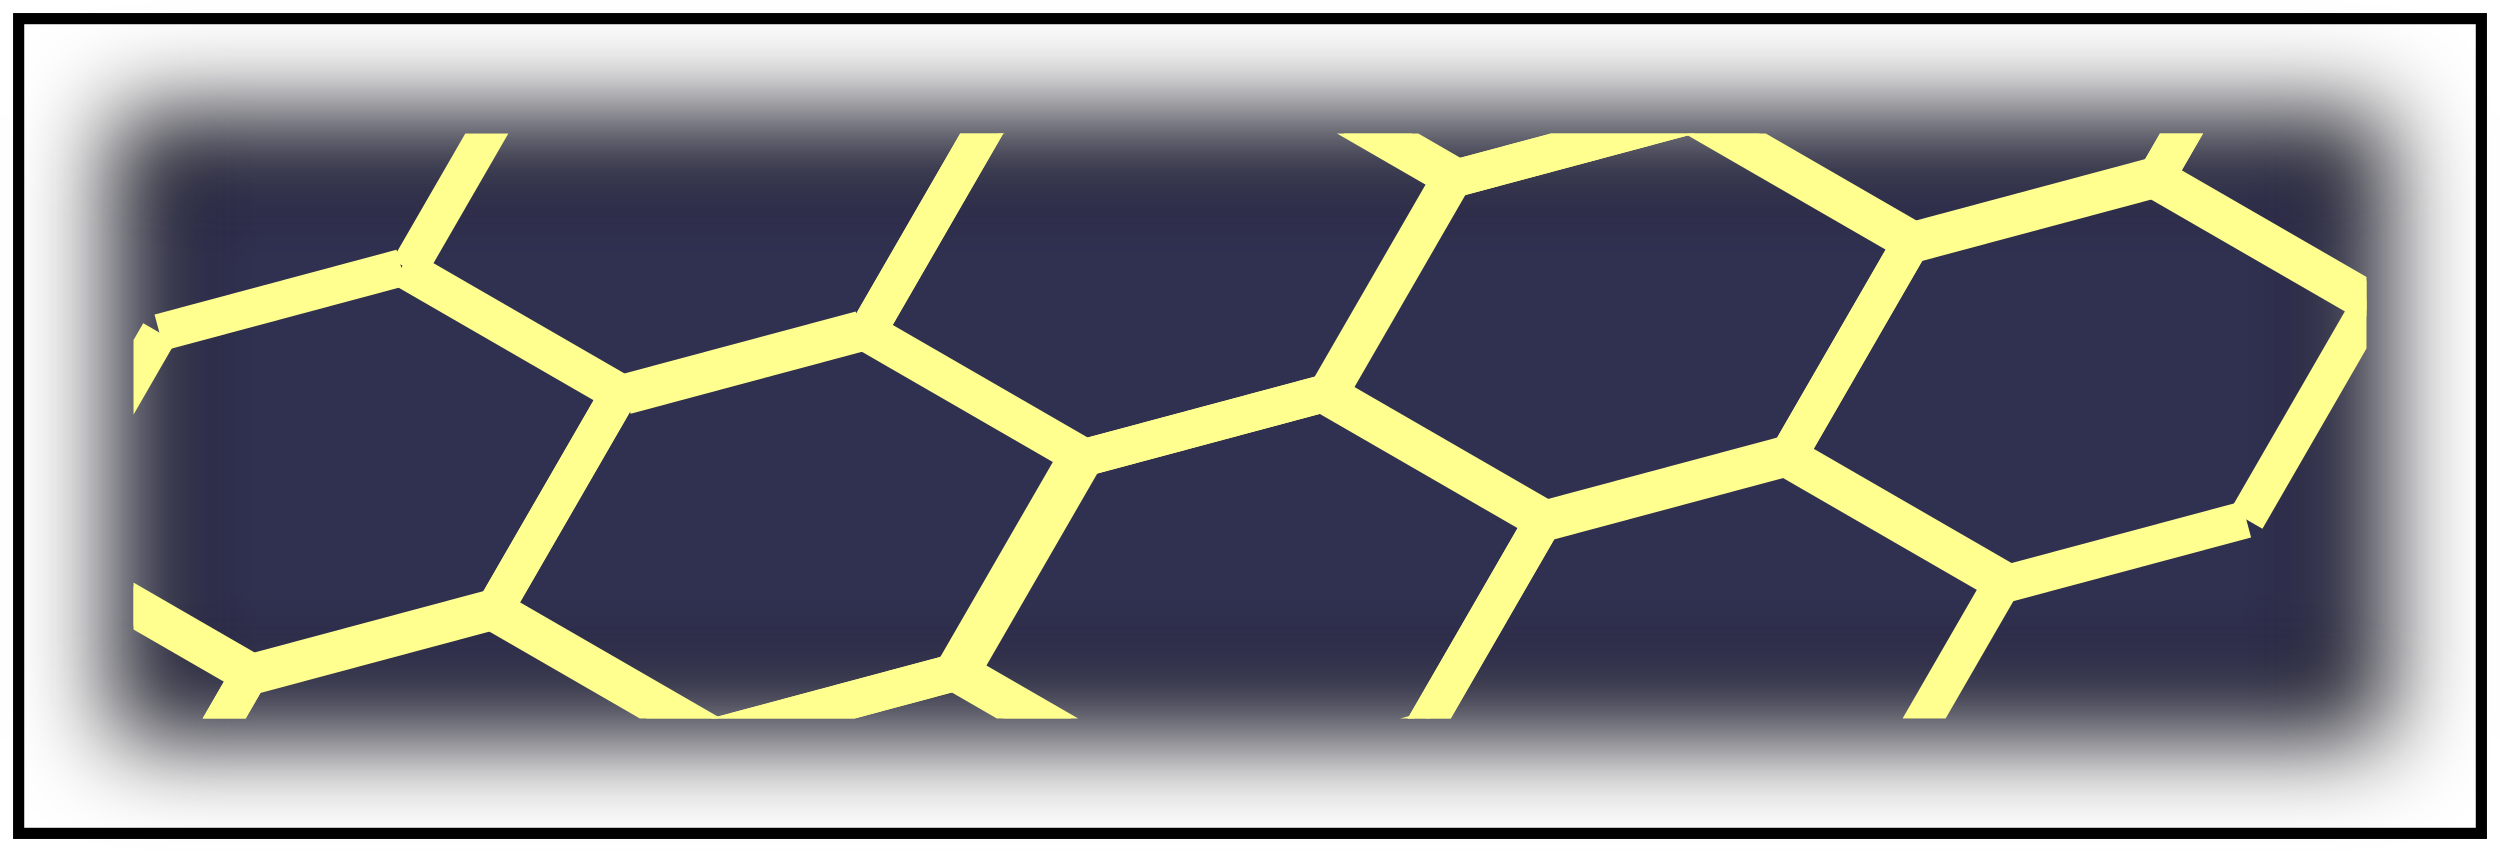
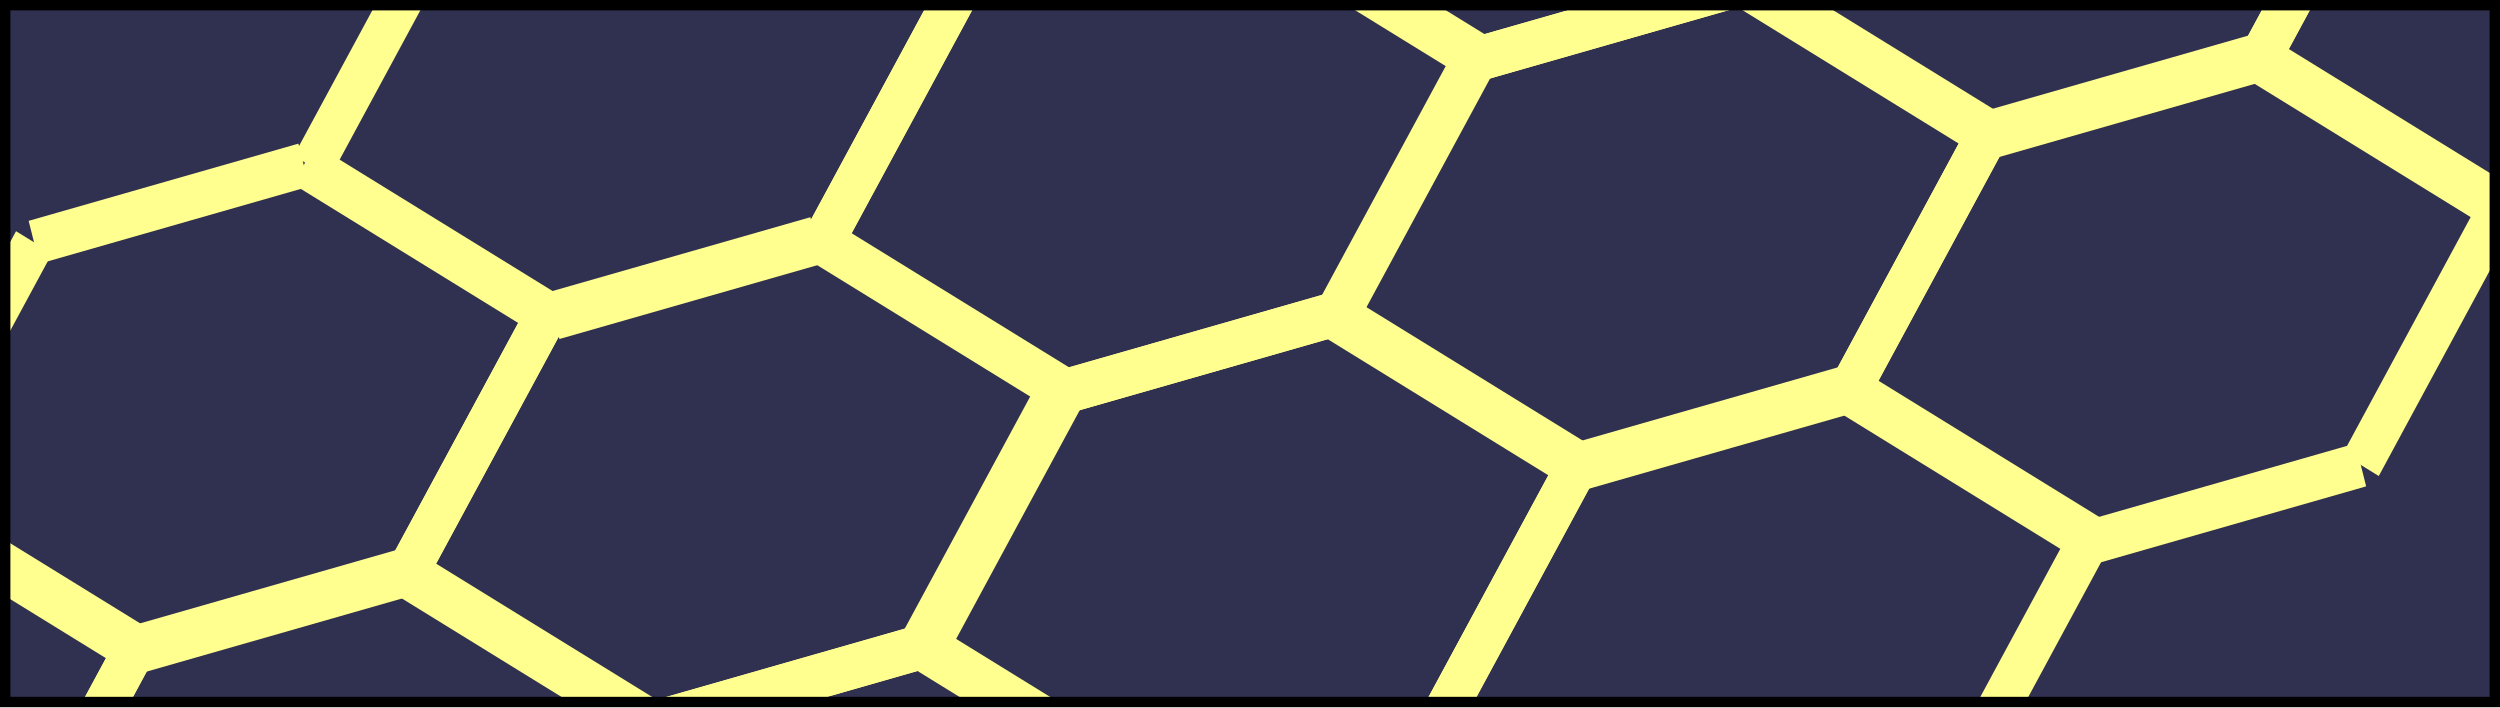
- <svg xmlns="http://www.w3.org/2000/svg" width="670.663mm" height="228.565mm" viewBox="0 0 670.663 228.565" version="1.1" id="svg5" xml:space="preserve">
+ <svg xmlns="http://www.w3.org/2000/svg" width="663.422mm" height="187.673mm" viewBox="0 0 663.422 187.673" version="1.1" id="svg5" xml:space="preserve">
  <defs id="defs2">
    <linearGradient id="linearGradient3878">
      <stop style="stop-color:#300090;stop-opacity:1;" offset="0" id="stop3876" />
    </linearGradient>
    <clipPath clipPathUnits="userSpaceOnUse" id="clipPath3082">
      <rect style="fill:none;fill-opacity:1;stroke:#ff5b00;stroke-width:2;stroke-dasharray:none;stroke-opacity:1" id="rect3084" width="191.315" height="171.914" x="-252.518" y="-99.446" />
    </clipPath>
    <clipPath clipPathUnits="userSpaceOnUse" id="clipPath4123">
      <g id="g4127">
        <rect style="fill:none;fill-opacity:1;stroke:#000000;stroke-width:1;stroke-dasharray:none;stroke-opacity:1" id="rect4125" width="50.047" height="50.047" x="-56.542" y="-122.739" />
      </g>
    </clipPath>
    <clipPath clipPathUnits="userSpaceOnUse" id="clipPath4129">
      <g id="g4133">
        <rect style="fill:none;fill-opacity:1;stroke:#000000;stroke-width:1;stroke-dasharray:none;stroke-opacity:1" id="rect4131" width="50.047" height="50.047" x="-56.542" y="-122.739" />
      </g>
    </clipPath>
    <clipPath clipPathUnits="userSpaceOnUse" id="clipPath4135">
      <g id="g4139">
        <rect style="fill:none;fill-opacity:1;stroke:#000000;stroke-width:1;stroke-dasharray:none;stroke-opacity:1" id="rect4137" width="50.047" height="50.047" x="-56.542" y="-122.739" />
      </g>
    </clipPath>
    <clipPath clipPathUnits="userSpaceOnUse" id="clipPath4141">
      <g id="g4145">
        <rect style="fill:none;fill-opacity:1;stroke:#000000;stroke-width:1;stroke-dasharray:none;stroke-opacity:1" id="rect4143" width="50.047" height="50.047" x="-56.542" y="-122.739" />
      </g>
    </clipPath>
    <clipPath clipPathUnits="userSpaceOnUse" id="clipPath4147">
      <g id="g4151">
        <rect style="fill:none;fill-opacity:1;stroke:#000000;stroke-width:1;stroke-dasharray:none;stroke-opacity:1" id="rect4149" width="50.047" height="50.047" x="-56.542" y="-122.739" />
      </g>
    </clipPath>
    <clipPath clipPathUnits="userSpaceOnUse" id="clipPath4153">
      <g id="g4157">
        <rect style="fill:none;fill-opacity:1;stroke:#000000;stroke-width:1;stroke-dasharray:none;stroke-opacity:1" id="rect4155" width="50.047" height="50.047" x="-56.542" y="-122.739" />
      </g>
    </clipPath>
    <clipPath clipPathUnits="userSpaceOnUse" id="clipPath4159">
      <g id="g4163">
        <rect style="fill:none;fill-opacity:1;stroke:#000000;stroke-width:1;stroke-dasharray:none;stroke-opacity:1" id="rect4161" width="50.047" height="50.047" x="-56.542" y="-122.739" />
      </g>
    </clipPath>
    <clipPath clipPathUnits="userSpaceOnUse" id="clipPath4165">
      <g id="g4169">
        <rect style="fill:none;fill-opacity:1;stroke:#000000;stroke-width:1;stroke-dasharray:none;stroke-opacity:1" id="rect4167" width="50.047" height="50.047" x="-56.542" y="-122.739" />
      </g>
    </clipPath>
    <clipPath clipPathUnits="userSpaceOnUse" id="clipPath6752">
      <rect style="fill:none;fill-opacity:1;stroke:#905050;stroke-width:1.461;stroke-dasharray:none;stroke-opacity:1" id="rect6754" width="526.234" height="152.945" x="-246.679" y="-265.34" transform="rotate(15)" />
    </clipPath>
    <clipPath clipPathUnits="userSpaceOnUse" id="clipPath19540">
      <rect style="opacity:1;fill:none;fill-opacity:1;stroke:#000000;stroke-width:5.458;stroke-dasharray:none;stroke-dashoffset:0;stroke-opacity:1" id="rect19542" width="758.981" height="197.986" x="-271.106" y="438.482" />
    </clipPath>
    <clipPath clipPathUnits="userSpaceOnUse" id="clipPath8253">
      <rect style="fill:none;fill-opacity:1;stroke:#000000;stroke-width:2;stroke-dasharray:none;stroke-opacity:1" id="rect8255" width="599.028" height="156.93" x="-61.225" y="-227.625" transform="rotate(15)" />
    </clipPath>
-     <filter style="color-interpolation-filters:sRGB" id="filter11676" x="-0.06" y="-0.228" width="1.12" height="1.456">
-       <feGaussianBlur stdDeviation="12.841" id="feGaussianBlur11678" />
-     </filter>
  </defs>
-   <g id="layer1" transform="translate(66.12024,199.9628)">
-     <rect style="opacity:1;mix-blend-mode:normal;fill:#303050;fill-opacity:1;stroke:#000000;stroke-width:10;stroke-dasharray:none;stroke-opacity:1;filter:url(#filter11676)" id="rect9095" width="599.028" height="156.93" x="-30.303" y="-164.146" />
-     <g id="g8047" transform="rotate(-15,256.5485,-85.69787)" clip-path="url(#clipPath8253)" style="fill:none;fill-opacity:1;stroke:#ffff90;stroke-opacity:1">
-       <g id="g7945" style="fill:none;fill-opacity:1;stroke:#ffff90;stroke-opacity:1">
-         <g id="g7844" style="fill:none;fill-opacity:1;stroke:#ffff90;stroke-opacity:1">
-           <g id="g7744" style="fill:none;fill-opacity:1;stroke:#ffff90;stroke-opacity:1">
-             <g id="g7645" style="fill:none;fill-opacity:1;stroke:#ffff90;stroke-opacity:1">
-               <path style="fill:none;fill-opacity:1;stroke:#ffff90;stroke-width:10;stroke-dasharray:none;stroke-opacity:1" d="m -169.568,-88.22 47.513,-47.513" id="path4022" />
-               <path style="fill:none;fill-opacity:1;stroke:#ffff90;stroke-width:10;stroke-dasharray:none;stroke-opacity:1" d="m -122.055,-135.734 h 67.194" id="path4022-6" />
-               <path style="fill:none;fill-opacity:1;stroke:#ffff90;stroke-width:10;stroke-dasharray:none;stroke-opacity:1" d="m -169.568,-87.846 47.513,47.513" id="path4022-3" />
-               <path style="fill:none;fill-opacity:1;stroke:#ffff90;stroke-width:10;stroke-dasharray:none;stroke-opacity:1" d="M -7.347,-88.22 -54.861,-135.734" id="path4022-9" />
-               <path style="fill:none;fill-opacity:1;stroke:#ffff90;stroke-width:10;stroke-dasharray:none;stroke-opacity:1" d="M -7.347,-87.846 -54.861,-40.333" id="path4022-3-1" />
-               <path style="fill:none;fill-opacity:1;stroke:#ffff90;stroke-width:10;stroke-dasharray:none;stroke-opacity:1" d="m -122.055,-40.333 67.194,-10e-7" id="path4022-6-5" />
-               <path style="fill:none;fill-opacity:1;stroke:#ffff90;stroke-width:10;stroke-dasharray:none;stroke-opacity:1" d="M -54.861,-134.829 -7.347,-182.343" id="path4022-0" />
-               <path style="fill:none;fill-opacity:1;stroke:#ffff90;stroke-width:10;stroke-dasharray:none;stroke-opacity:1" d="M -7.347,-182.343 H 59.847" id="path4022-6-6" />
-               <path style="fill:none;fill-opacity:1;stroke:#ffff90;stroke-width:10;stroke-dasharray:none;stroke-opacity:1" d="m -54.861,-134.455 47.513,47.513" id="path4022-3-2" />
-               <path style="fill:none;fill-opacity:1;stroke:#ffff90;stroke-width:10;stroke-dasharray:none;stroke-opacity:1" d="M 107.36,-134.829 59.847,-182.343" id="path4022-9-6" />
-               <path style="fill:none;fill-opacity:1;stroke:#ffff90;stroke-width:10;stroke-dasharray:none;stroke-opacity:1" d="M 107.36,-134.455 59.847,-86.942" id="path4022-3-1-1" />
-               <path style="fill:none;fill-opacity:1;stroke:#ffff90;stroke-width:10;stroke-dasharray:none;stroke-opacity:1" d="M -7.347,-86.942 H 59.847" id="path4022-6-5-8" />
-               <path style="fill:none;fill-opacity:1;stroke:#ffff90;stroke-width:10;stroke-dasharray:none;stroke-opacity:1" d="M -54.861,-40.333 -7.347,-87.846" id="path4022-36" />
-               <path style="fill:none;fill-opacity:1;stroke:#ffff90;stroke-width:10;stroke-dasharray:none;stroke-opacity:1" d="M -7.347,-87.846 H 59.847" id="path4022-6-1" />
-               <path style="fill:none;fill-opacity:1;stroke:#ffff90;stroke-width:10;stroke-dasharray:none;stroke-opacity:1" d="M -54.861,-39.959 -7.347,7.555" id="path4022-3-29" />
-               <path style="fill:none;fill-opacity:1;stroke:#ffff90;stroke-width:10;stroke-dasharray:none;stroke-opacity:1" d="M 107.36,-40.333 59.847,-87.846" id="path4022-9-3" />
-               <path style="fill:none;fill-opacity:1;stroke:#ffff90;stroke-width:10;stroke-dasharray:none;stroke-opacity:1" d="M 107.36,-39.959 59.847,7.555" id="path4022-3-1-19" />
-               <path style="fill:none;fill-opacity:1;stroke:#ffff90;stroke-width:10;stroke-dasharray:none;stroke-opacity:1" d="m -7.347,7.555 67.194,2.2e-6" id="path4022-6-5-4" />
-               <path style="fill:none;fill-opacity:1;stroke:#ffff90;stroke-width:10;stroke-dasharray:none;stroke-opacity:1" d="M 59.847,-86.942 107.36,-134.455" id="path4022-0-7" />
-               <path style="fill:none;fill-opacity:1;stroke:#ffff90;stroke-width:10;stroke-dasharray:none;stroke-opacity:1" d="m 107.36,-134.455 h 67.194" id="path4022-6-6-8" />
-               <path style="fill:none;fill-opacity:1;stroke:#ffff90;stroke-width:10;stroke-dasharray:none;stroke-opacity:1" d="m 59.847,-86.568 47.513,47.513" id="path4022-3-2-4" />
-               <path style="fill:none;fill-opacity:1;stroke:#ffff90;stroke-width:10;stroke-dasharray:none;stroke-opacity:1" d="m 222.068,-86.942 -47.513,-47.513" id="path4022-9-6-5" />
-               <path style="fill:none;fill-opacity:1;stroke:#ffff90;stroke-width:10;stroke-dasharray:none;stroke-opacity:1" d="m 222.068,-86.568 -47.513,47.513" id="path4022-3-1-1-0" />
-               <path style="fill:none;fill-opacity:1;stroke:#ffff90;stroke-width:10;stroke-dasharray:none;stroke-opacity:1" d="m 107.36,-39.054 67.194,-3e-6" id="path4022-6-5-8-3" />
-               <path style="fill:none;fill-opacity:1;stroke:#ffff90;stroke-width:10;stroke-dasharray:none;stroke-opacity:1" d="m 61.615,-181.473 47.513,-47.513" id="path4022-30" />
-               <path style="fill:none;fill-opacity:1;stroke:#ffff90;stroke-width:10;stroke-dasharray:none;stroke-opacity:1" d="m 109.128,-228.986 h 67.194" id="path4022-6-7" />
-               <path style="fill:none;fill-opacity:1;stroke:#ffff90;stroke-width:10;stroke-dasharray:none;stroke-opacity:1" d="m 61.615,-181.099 47.513,47.513" id="path4022-3-8" />
-               <path style="fill:none;fill-opacity:1;stroke:#ffff90;stroke-width:10;stroke-dasharray:none;stroke-opacity:1" d="m 223.835,-181.473 -47.513,-47.513" id="path4022-9-68" />
-               <path style="fill:none;fill-opacity:1;stroke:#ffff90;stroke-width:10;stroke-dasharray:none;stroke-opacity:1" d="m 223.835,-181.099 -47.513,47.513" id="path4022-3-1-8" />
-               <path style="fill:none;fill-opacity:1;stroke:#ffff90;stroke-width:10;stroke-dasharray:none;stroke-opacity:1" d="m 109.128,-133.585 h 67.194" id="path4022-6-5-43" />
-               <path style="fill:none;fill-opacity:1;stroke:#ffff90;stroke-width:10;stroke-dasharray:none;stroke-opacity:1" d="m 176.322,-228.082 47.513,-47.513" id="path4022-0-1" />
-               <path style="fill:none;fill-opacity:1;stroke:#ffff90;stroke-width:10;stroke-dasharray:none;stroke-opacity:1" d="m 223.835,-275.595 67.194,-1e-5" id="path4022-6-6-4" />
-               <path style="fill:none;fill-opacity:1;stroke:#ffff90;stroke-width:10;stroke-dasharray:none;stroke-opacity:1" d="m 176.322,-227.708 47.513,47.513" id="path4022-3-2-9" />
-               <path style="fill:none;fill-opacity:1;stroke:#ffff90;stroke-width:10;stroke-dasharray:none;stroke-opacity:1" d="m 338.543,-228.082 -47.513,-47.513" id="path4022-9-6-2" />
-               <path style="fill:none;fill-opacity:1;stroke:#ffff90;stroke-width:10;stroke-dasharray:none;stroke-opacity:1" d="m 338.543,-227.708 -47.513,47.513" id="path4022-3-1-1-06" />
-               <path style="fill:none;fill-opacity:1;stroke:#ffff90;stroke-width:10;stroke-dasharray:none;stroke-opacity:1" d="m 223.835,-180.194 h 67.194" id="path4022-6-5-8-8" />
-               <path style="fill:none;fill-opacity:1;stroke:#ffff90;stroke-width:10;stroke-dasharray:none;stroke-opacity:1" d="m 176.322,-133.585 47.513,-47.513" id="path4022-36-9" />
-               <path style="fill:none;fill-opacity:1;stroke:#ffff90;stroke-width:10;stroke-dasharray:none;stroke-opacity:1" d="m 223.835,-181.099 h 67.194" id="path4022-6-1-2" />
-               <path style="fill:none;fill-opacity:1;stroke:#ffff90;stroke-width:10;stroke-dasharray:none;stroke-opacity:1" d="m 176.322,-133.211 47.513,47.513" id="path4022-3-29-6" />
-               <path style="fill:none;fill-opacity:1;stroke:#ffff90;stroke-width:10;stroke-dasharray:none;stroke-opacity:1" d="m 338.543,-133.585 -47.513,-47.513" id="path4022-9-3-6" />
-               <path style="fill:none;fill-opacity:1;stroke:#ffff90;stroke-width:10;stroke-dasharray:none;stroke-opacity:1" d="m 338.543,-133.211 -47.513,47.513" id="path4022-3-1-19-4" />
-               <path style="fill:none;fill-opacity:1;stroke:#ffff90;stroke-width:10;stroke-dasharray:none;stroke-opacity:1" d="m 223.835,-85.698 67.194,10e-7" id="path4022-6-5-4-9" />
-               <path style="fill:none;fill-opacity:1;stroke:#ffff90;stroke-width:10;stroke-dasharray:none;stroke-opacity:1" d="m 291.029,-180.194 47.513,-47.513" id="path4022-0-7-5" />
-               <path style="fill:none;fill-opacity:1;stroke:#ffff90;stroke-width:10;stroke-dasharray:none;stroke-opacity:1" d="m 338.543,-227.708 h 67.194" id="path4022-6-6-8-0" />
-               <path style="fill:none;fill-opacity:1;stroke:#ffff90;stroke-width:10;stroke-dasharray:none;stroke-opacity:1" d="m 291.029,-179.82 47.513,47.513" id="path4022-3-2-4-4" />
-               <path style="fill:none;fill-opacity:1;stroke:#ffff90;stroke-width:10;stroke-dasharray:none;stroke-opacity:1" d="m 453.25,-180.194 -47.513,-47.513" id="path4022-9-6-5-8" />
-               <path style="fill:none;fill-opacity:1;stroke:#ffff90;stroke-width:10;stroke-dasharray:none;stroke-opacity:1" d="m 453.25,-179.82 -47.513,47.513" id="path4022-3-1-1-0-7" />
-               <path style="fill:none;fill-opacity:1;stroke:#ffff90;stroke-width:10;stroke-dasharray:none;stroke-opacity:1" d="m 338.543,-132.307 67.194,1e-5" id="path4022-6-5-8-3-1" />
-               <path style="fill:none;fill-opacity:1;stroke:#ffff90;stroke-width:10;stroke-dasharray:none;stroke-opacity:1" d="M 61.615,8.424 109.128,-39.089" id="path4022-39" />
-               <path style="fill:none;fill-opacity:1;stroke:#ffff90;stroke-width:10;stroke-dasharray:none;stroke-opacity:1" d="m 109.128,-39.089 67.194,-3e-6" id="path4022-6-4" />
-               <path style="fill:none;fill-opacity:1;stroke:#ffff90;stroke-width:10;stroke-dasharray:none;stroke-opacity:1" d="M 61.615,8.799 109.128,56.312" id="path4022-3-81" />
-               <path style="fill:none;fill-opacity:1;stroke:#ffff90;stroke-width:10;stroke-dasharray:none;stroke-opacity:1" d="M 223.835,8.424 176.322,-39.089" id="path4022-9-2" />
-               <path style="fill:none;fill-opacity:1;stroke:#ffff90;stroke-width:10;stroke-dasharray:none;stroke-opacity:1" d="M 223.835,8.799 176.322,56.312" id="path4022-3-1-9" />
-               <path style="fill:none;fill-opacity:1;stroke:#ffff90;stroke-width:10;stroke-dasharray:none;stroke-opacity:1" d="m 109.128,56.312 67.194,2e-6" id="path4022-6-5-3" />
-               <path style="fill:none;fill-opacity:1;stroke:#ffff90;stroke-width:10;stroke-dasharray:none;stroke-opacity:1" d="m 176.322,-38.185 47.513,-47.513" id="path4022-0-9" />
-               <path style="fill:none;fill-opacity:1;stroke:#ffff90;stroke-width:10;stroke-dasharray:none;stroke-opacity:1" d="m 223.835,-85.698 67.194,10e-7" id="path4022-6-6-0" />
-               <path style="fill:none;fill-opacity:1;stroke:#ffff90;stroke-width:10;stroke-dasharray:none;stroke-opacity:1" d="M 176.322,-37.81 223.835,9.703" id="path4022-3-2-8" />
-               <path style="fill:none;fill-opacity:1;stroke:#ffff90;stroke-width:10;stroke-dasharray:none;stroke-opacity:1" d="m 338.543,-38.185 -47.513,-47.513" id="path4022-9-6-8" />
-               <path style="fill:none;fill-opacity:1;stroke:#ffff90;stroke-width:10;stroke-dasharray:none;stroke-opacity:1" d="M 338.543,-37.81 291.029,9.703" id="path4022-3-1-1-5" />
-               <path style="fill:none;fill-opacity:1;stroke:#ffff90;stroke-width:10;stroke-dasharray:none;stroke-opacity:1" d="m 223.835,9.703 67.194,2.2e-6" id="path4022-6-5-8-0" />
-               <path style="fill:none;fill-opacity:1;stroke:#ffff90;stroke-width:10;stroke-dasharray:none;stroke-opacity:1" d="M 176.322,56.312 223.835,8.799" id="path4022-36-96" />
-               <path style="fill:none;fill-opacity:1;stroke:#ffff90;stroke-width:10;stroke-dasharray:none;stroke-opacity:1" d="m 223.835,8.799 67.194,-2.8e-6" id="path4022-6-1-3" />
-               <path style="fill:none;fill-opacity:1;stroke:#ffff90;stroke-width:10;stroke-dasharray:none;stroke-opacity:1" d="m 176.322,56.686 47.513,47.513" id="path4022-3-29-8" />
-               <path style="fill:none;fill-opacity:1;stroke:#ffff90;stroke-width:10;stroke-dasharray:none;stroke-opacity:1" d="M 338.543,56.312 291.029,8.799" id="path4022-9-3-5" />
-               <path style="fill:none;fill-opacity:1;stroke:#ffff90;stroke-width:10;stroke-dasharray:none;stroke-opacity:1" d="m 338.543,56.686 -47.513,47.513" id="path4022-3-1-19-6" />
-               <path style="fill:none;fill-opacity:1;stroke:#ffff90;stroke-width:10;stroke-dasharray:none;stroke-opacity:1" d="m 223.835,104.199 67.194,-1e-5" id="path4022-6-5-4-1" />
-               <path style="fill:none;fill-opacity:1;stroke:#ffff90;stroke-width:10;stroke-dasharray:none;stroke-opacity:1" d="M 291.029,9.703 338.543,-37.81" id="path4022-0-7-1" />
-               <path style="fill:none;fill-opacity:1;stroke:#ffff90;stroke-width:10;stroke-dasharray:none;stroke-opacity:1" d="m 338.543,-37.81 67.194,-2e-6" id="path4022-6-6-8-5" />
-               <path style="fill:none;fill-opacity:1;stroke:#ffff90;stroke-width:10;stroke-dasharray:none;stroke-opacity:1" d="M 291.029,10.077 338.543,57.591" id="path4022-3-2-4-9" />
-               <path style="fill:none;fill-opacity:1;stroke:#ffff90;stroke-width:10;stroke-dasharray:none;stroke-opacity:1" d="M 453.25,9.703 405.737,-37.81" id="path4022-9-6-5-84" />
-               <path style="fill:none;fill-opacity:1;stroke:#ffff90;stroke-width:10;stroke-dasharray:none;stroke-opacity:1" d="M 453.25,10.077 405.737,57.591" id="path4022-3-1-1-0-8" />
-               <path style="fill:none;fill-opacity:1;stroke:#ffff90;stroke-width:10;stroke-dasharray:none;stroke-opacity:1" d="m 338.543,57.591 67.194,2e-6" id="path4022-6-5-8-3-10" />
-               <path style="fill:none;fill-opacity:1;stroke:#ffff90;stroke-width:10;stroke-dasharray:none;stroke-opacity:1" d="m 291.029,-84.793 47.513,-47.513" id="path4022-8" />
-               <path style="fill:none;fill-opacity:1;stroke:#ffff90;stroke-width:10;stroke-dasharray:none;stroke-opacity:1" d="m 338.543,-132.307 67.194,1e-5" id="path4022-6-3" />
-               <path style="fill:none;fill-opacity:1;stroke:#ffff90;stroke-width:10;stroke-dasharray:none;stroke-opacity:1" d="m 291.029,-84.419 47.513,47.513" id="path4022-3-18" />
-               <path style="fill:none;fill-opacity:1;stroke:#ffff90;stroke-width:10;stroke-dasharray:none;stroke-opacity:1" d="M 453.25,-84.793 405.737,-132.307" id="path4022-9-9" />
-               <path style="fill:none;fill-opacity:1;stroke:#ffff90;stroke-width:10;stroke-dasharray:none;stroke-opacity:1" d="m 453.25,-84.419 -47.513,47.513" id="path4022-3-1-6" />
-               <path style="fill:none;fill-opacity:1;stroke:#ffff90;stroke-width:10;stroke-dasharray:none;stroke-opacity:1" d="m 338.543,-36.906 67.194,-2e-6" id="path4022-6-5-433" />
-               <path style="fill:none;fill-opacity:1;stroke:#ffff90;stroke-width:10;stroke-dasharray:none;stroke-opacity:1" d="m 405.737,-131.402 47.513,-47.513" id="path4022-0-3" />
-               <path style="fill:none;fill-opacity:1;stroke:#ffff90;stroke-width:10;stroke-dasharray:none;stroke-opacity:1" d="m 453.25,-178.916 h 67.194" id="path4022-6-6-86" />
-               <path style="fill:none;fill-opacity:1;stroke:#ffff90;stroke-width:10;stroke-dasharray:none;stroke-opacity:1" d="m 405.737,-131.028 47.513,47.513" id="path4022-3-2-0" />
-               <path style="fill:none;fill-opacity:1;stroke:#ffff90;stroke-width:10;stroke-dasharray:none;stroke-opacity:1" d="m 567.958,-131.402 -47.513,-47.513" id="path4022-9-6-4" />
-               <path style="fill:none;fill-opacity:1;stroke:#ffff90;stroke-width:10;stroke-dasharray:none;stroke-opacity:1" d="m 567.958,-131.028 -47.513,47.513" id="path4022-3-1-1-8" />
-               <path style="fill:none;fill-opacity:1;stroke:#ffff90;stroke-width:10;stroke-dasharray:none;stroke-opacity:1" d="m 453.25,-83.515 67.194,-2e-6" id="path4022-6-5-8-88" />
-               <path style="fill:none;fill-opacity:1;stroke:#ffff90;stroke-width:10;stroke-dasharray:none;stroke-opacity:1" d="m 405.737,-36.906 47.513,-47.513" id="path4022-36-97" />
-               <path style="fill:none;fill-opacity:1;stroke:#ffff90;stroke-width:10;stroke-dasharray:none;stroke-opacity:1" d="m 453.25,-84.419 67.194,2e-6" id="path4022-6-1-7" />
-               <path style="fill:none;fill-opacity:1;stroke:#ffff90;stroke-width:10;stroke-dasharray:none;stroke-opacity:1" d="m 405.737,-36.532 47.513,47.513" id="path4022-3-29-64" />
-               <path style="fill:none;fill-opacity:1;stroke:#ffff90;stroke-width:10;stroke-dasharray:none;stroke-opacity:1" d="M 567.958,-36.906 520.444,-84.419" id="path4022-9-3-3" />
-               <path style="fill:none;fill-opacity:1;stroke:#ffff90;stroke-width:10;stroke-dasharray:none;stroke-opacity:1" d="M 567.958,-36.532 520.444,10.982" id="path4022-3-1-19-0" />
-               <path style="fill:none;fill-opacity:1;stroke:#ffff90;stroke-width:10;stroke-dasharray:none;stroke-opacity:1" d="m 453.25,10.982 67.194,-3e-6" id="path4022-6-5-4-3" />
-               <path style="fill:none;fill-opacity:1;stroke:#ffff90;stroke-width:10;stroke-dasharray:none;stroke-opacity:1" d="M 520.444,-83.515 567.958,-131.028" id="path4022-0-7-0" />
-               <path style="fill:none;fill-opacity:1;stroke:#ffff90;stroke-width:10;stroke-dasharray:none;stroke-opacity:1" d="m 567.958,-131.028 h 67.194" id="path4022-6-6-8-9" />
-               <path style="fill:none;fill-opacity:1;stroke:#ffff90;stroke-width:10;stroke-dasharray:none;stroke-opacity:1" d="m 520.444,-83.141 47.513,47.513" id="path4022-3-2-4-2" />
-               <path style="fill:none;fill-opacity:1;stroke:#ffff90;stroke-width:10;stroke-dasharray:none;stroke-opacity:1" d="M 682.665,-83.515 635.152,-131.028" id="path4022-9-6-5-5" />
-               <path style="fill:none;fill-opacity:1;stroke:#ffff90;stroke-width:10;stroke-dasharray:none;stroke-opacity:1" d="m 682.665,-83.141 -47.513,47.513" id="path4022-3-1-1-0-4" />
-               <path style="fill:none;fill-opacity:1;stroke:#ffff90;stroke-width:10;stroke-dasharray:none;stroke-opacity:1" d="m 567.958,-35.627 67.194,-3e-6" id="path4022-6-5-8-3-0" />
+   <g id="layer1" transform="translate(62.49994,179.5168)">
+     <g id="g16891" transform="matrix(1.102891,0,0,1.628222,-27.69937,53.82642)">
+       <rect style="opacity:1;mix-blend-mode:normal;fill:#303050;fill-opacity:1;stroke:none;stroke-width:10;stroke-dasharray:none;stroke-opacity:1" id="rect9095" width="599.028" height="156.93" x="-30.303" y="-164.146" transform="matrix(1,0,0,0.7236829,0,-23.67499)" />
+       <g id="g8047" transform="matrix(0.9659258,-0.1873029,0.258819,0.699024,30.92192,22.26408)" clip-path="url(#clipPath8253)" style="fill:none;fill-opacity:1;stroke:#ffff90;stroke-opacity:1">
+         <g id="g7945" style="fill:none;fill-opacity:1;stroke:#ffff90;stroke-opacity:1">
+           <g id="g7844" style="fill:none;fill-opacity:1;stroke:#ffff90;stroke-opacity:1">
+             <g id="g7744" style="fill:none;fill-opacity:1;stroke:#ffff90;stroke-opacity:1">
+               <g id="g7645" style="fill:none;fill-opacity:1;stroke:#ffff90;stroke-opacity:1">
+                 <path style="fill:none;fill-opacity:1;stroke:#ffff90;stroke-width:10;stroke-dasharray:none;stroke-opacity:1" d="m -169.568,-88.22 47.513,-47.513" id="path4022" />
+                 <path style="fill:none;fill-opacity:1;stroke:#ffff90;stroke-width:10;stroke-dasharray:none;stroke-opacity:1" d="m -122.055,-135.734 h 67.194" id="path4022-6" />
+                 <path style="fill:none;fill-opacity:1;stroke:#ffff90;stroke-width:10;stroke-dasharray:none;stroke-opacity:1" d="m -169.568,-87.846 47.513,47.513" id="path4022-3" />
+                 <path style="fill:none;fill-opacity:1;stroke:#ffff90;stroke-width:10;stroke-dasharray:none;stroke-opacity:1" d="M -7.347,-88.22 -54.861,-135.734" id="path4022-9" />
+                 <path style="fill:none;fill-opacity:1;stroke:#ffff90;stroke-width:10;stroke-dasharray:none;stroke-opacity:1" d="M -7.347,-87.846 -54.861,-40.333" id="path4022-3-1" />
+                 <path style="fill:none;fill-opacity:1;stroke:#ffff90;stroke-width:10;stroke-dasharray:none;stroke-opacity:1" d="m -122.055,-40.333 67.194,-10e-7" id="path4022-6-5" />
+                 <path style="fill:none;fill-opacity:1;stroke:#ffff90;stroke-width:10;stroke-dasharray:none;stroke-opacity:1" d="M -54.861,-134.829 -7.347,-182.343" id="path4022-0" />
+                 <path style="fill:none;fill-opacity:1;stroke:#ffff90;stroke-width:10;stroke-dasharray:none;stroke-opacity:1" d="M -7.347,-182.343 H 59.847" id="path4022-6-6" />
+                 <path style="fill:none;fill-opacity:1;stroke:#ffff90;stroke-width:10;stroke-dasharray:none;stroke-opacity:1" d="m -54.861,-134.455 47.513,47.513" id="path4022-3-2" />
+                 <path style="fill:none;fill-opacity:1;stroke:#ffff90;stroke-width:10;stroke-dasharray:none;stroke-opacity:1" d="M 107.36,-134.829 59.847,-182.343" id="path4022-9-6" />
+                 <path style="fill:none;fill-opacity:1;stroke:#ffff90;stroke-width:10;stroke-dasharray:none;stroke-opacity:1" d="M 107.36,-134.455 59.847,-86.942" id="path4022-3-1-1" />
+                 <path style="fill:none;fill-opacity:1;stroke:#ffff90;stroke-width:10;stroke-dasharray:none;stroke-opacity:1" d="M -7.347,-86.942 H 59.847" id="path4022-6-5-8" />
+                 <path style="fill:none;fill-opacity:1;stroke:#ffff90;stroke-width:10;stroke-dasharray:none;stroke-opacity:1" d="M -54.861,-40.333 -7.347,-87.846" id="path4022-36" />
+                 <path style="fill:none;fill-opacity:1;stroke:#ffff90;stroke-width:10;stroke-dasharray:none;stroke-opacity:1" d="M -7.347,-87.846 H 59.847" id="path4022-6-1" />
+                 <path style="fill:none;fill-opacity:1;stroke:#ffff90;stroke-width:10;stroke-dasharray:none;stroke-opacity:1" d="M -54.861,-39.959 -7.347,7.555" id="path4022-3-29" />
+                 <path style="fill:none;fill-opacity:1;stroke:#ffff90;stroke-width:10;stroke-dasharray:none;stroke-opacity:1" d="M 107.36,-40.333 59.847,-87.846" id="path4022-9-3" />
+                 <path style="fill:none;fill-opacity:1;stroke:#ffff90;stroke-width:10;stroke-dasharray:none;stroke-opacity:1" d="M 107.36,-39.959 59.847,7.555" id="path4022-3-1-19" />
+                 <path style="fill:none;fill-opacity:1;stroke:#ffff90;stroke-width:10;stroke-dasharray:none;stroke-opacity:1" d="m -7.347,7.555 67.194,2.2e-6" id="path4022-6-5-4" />
+                 <path style="fill:none;fill-opacity:1;stroke:#ffff90;stroke-width:10;stroke-dasharray:none;stroke-opacity:1" d="M 59.847,-86.942 107.36,-134.455" id="path4022-0-7" />
+                 <path style="fill:none;fill-opacity:1;stroke:#ffff90;stroke-width:10;stroke-dasharray:none;stroke-opacity:1" d="m 107.36,-134.455 h 67.194" id="path4022-6-6-8" />
+                 <path style="fill:none;fill-opacity:1;stroke:#ffff90;stroke-width:10;stroke-dasharray:none;stroke-opacity:1" d="m 59.847,-86.568 47.513,47.513" id="path4022-3-2-4" />
+                 <path style="fill:none;fill-opacity:1;stroke:#ffff90;stroke-width:10;stroke-dasharray:none;stroke-opacity:1" d="m 222.068,-86.942 -47.513,-47.513" id="path4022-9-6-5" />
+                 <path style="fill:none;fill-opacity:1;stroke:#ffff90;stroke-width:10;stroke-dasharray:none;stroke-opacity:1" d="m 222.068,-86.568 -47.513,47.513" id="path4022-3-1-1-0" />
+                 <path style="fill:none;fill-opacity:1;stroke:#ffff90;stroke-width:10;stroke-dasharray:none;stroke-opacity:1" d="m 107.36,-39.054 67.194,-3e-6" id="path4022-6-5-8-3" />
+                 <path style="fill:none;fill-opacity:1;stroke:#ffff90;stroke-width:10;stroke-dasharray:none;stroke-opacity:1" d="m 61.615,-181.473 47.513,-47.513" id="path4022-30" />
+                 <path style="fill:none;fill-opacity:1;stroke:#ffff90;stroke-width:10;stroke-dasharray:none;stroke-opacity:1" d="m 109.128,-228.986 h 67.194" id="path4022-6-7" />
+                 <path style="fill:none;fill-opacity:1;stroke:#ffff90;stroke-width:10;stroke-dasharray:none;stroke-opacity:1" d="m 61.615,-181.099 47.513,47.513" id="path4022-3-8" />
+                 <path style="fill:none;fill-opacity:1;stroke:#ffff90;stroke-width:10;stroke-dasharray:none;stroke-opacity:1" d="m 223.835,-181.473 -47.513,-47.513" id="path4022-9-68" />
+                 <path style="fill:none;fill-opacity:1;stroke:#ffff90;stroke-width:10;stroke-dasharray:none;stroke-opacity:1" d="m 223.835,-181.099 -47.513,47.513" id="path4022-3-1-8" />
+                 <path style="fill:none;fill-opacity:1;stroke:#ffff90;stroke-width:10;stroke-dasharray:none;stroke-opacity:1" d="m 109.128,-133.585 h 67.194" id="path4022-6-5-43" />
+                 <path style="fill:none;fill-opacity:1;stroke:#ffff90;stroke-width:10;stroke-dasharray:none;stroke-opacity:1" d="m 176.322,-228.082 47.513,-47.513" id="path4022-0-1" />
+                 <path style="fill:none;fill-opacity:1;stroke:#ffff90;stroke-width:10;stroke-dasharray:none;stroke-opacity:1" d="m 223.835,-275.595 67.194,-1e-5" id="path4022-6-6-4" />
+                 <path style="fill:none;fill-opacity:1;stroke:#ffff90;stroke-width:10;stroke-dasharray:none;stroke-opacity:1" d="m 176.322,-227.708 47.513,47.513" id="path4022-3-2-9" />
+                 <path style="fill:none;fill-opacity:1;stroke:#ffff90;stroke-width:10;stroke-dasharray:none;stroke-opacity:1" d="m 338.543,-228.082 -47.513,-47.513" id="path4022-9-6-2" />
+                 <path style="fill:none;fill-opacity:1;stroke:#ffff90;stroke-width:10;stroke-dasharray:none;stroke-opacity:1" d="m 338.543,-227.708 -47.513,47.513" id="path4022-3-1-1-06" />
+                 <path style="fill:none;fill-opacity:1;stroke:#ffff90;stroke-width:10;stroke-dasharray:none;stroke-opacity:1" d="m 223.835,-180.194 h 67.194" id="path4022-6-5-8-8" />
+                 <path style="fill:none;fill-opacity:1;stroke:#ffff90;stroke-width:10;stroke-dasharray:none;stroke-opacity:1" d="m 176.322,-133.585 47.513,-47.513" id="path4022-36-9" />
+                 <path style="fill:none;fill-opacity:1;stroke:#ffff90;stroke-width:10;stroke-dasharray:none;stroke-opacity:1" d="m 223.835,-181.099 h 67.194" id="path4022-6-1-2" />
+                 <path style="fill:none;fill-opacity:1;stroke:#ffff90;stroke-width:10;stroke-dasharray:none;stroke-opacity:1" d="m 176.322,-133.211 47.513,47.513" id="path4022-3-29-6" />
+                 <path style="fill:none;fill-opacity:1;stroke:#ffff90;stroke-width:10;stroke-dasharray:none;stroke-opacity:1" d="m 338.543,-133.585 -47.513,-47.513" id="path4022-9-3-6" />
+                 <path style="fill:none;fill-opacity:1;stroke:#ffff90;stroke-width:10;stroke-dasharray:none;stroke-opacity:1" d="m 338.543,-133.211 -47.513,47.513" id="path4022-3-1-19-4" />
+                 <path style="fill:none;fill-opacity:1;stroke:#ffff90;stroke-width:10;stroke-dasharray:none;stroke-opacity:1" d="m 223.835,-85.698 67.194,10e-7" id="path4022-6-5-4-9" />
+                 <path style="fill:none;fill-opacity:1;stroke:#ffff90;stroke-width:10;stroke-dasharray:none;stroke-opacity:1" d="m 291.029,-180.194 47.513,-47.513" id="path4022-0-7-5" />
+                 <path style="fill:none;fill-opacity:1;stroke:#ffff90;stroke-width:10;stroke-dasharray:none;stroke-opacity:1" d="m 338.543,-227.708 h 67.194" id="path4022-6-6-8-0" />
+                 <path style="fill:none;fill-opacity:1;stroke:#ffff90;stroke-width:10;stroke-dasharray:none;stroke-opacity:1" d="m 291.029,-179.82 47.513,47.513" id="path4022-3-2-4-4" />
+                 <path style="fill:none;fill-opacity:1;stroke:#ffff90;stroke-width:10;stroke-dasharray:none;stroke-opacity:1" d="m 453.25,-180.194 -47.513,-47.513" id="path4022-9-6-5-8" />
+                 <path style="fill:none;fill-opacity:1;stroke:#ffff90;stroke-width:10;stroke-dasharray:none;stroke-opacity:1" d="m 453.25,-179.82 -47.513,47.513" id="path4022-3-1-1-0-7" />
+                 <path style="fill:none;fill-opacity:1;stroke:#ffff90;stroke-width:10;stroke-dasharray:none;stroke-opacity:1" d="m 338.543,-132.307 67.194,1e-5" id="path4022-6-5-8-3-1" />
+                 <path style="fill:none;fill-opacity:1;stroke:#ffff90;stroke-width:10;stroke-dasharray:none;stroke-opacity:1" d="M 61.615,8.424 109.128,-39.089" id="path4022-39" />
+                 <path style="fill:none;fill-opacity:1;stroke:#ffff90;stroke-width:10;stroke-dasharray:none;stroke-opacity:1" d="m 109.128,-39.089 67.194,-3e-6" id="path4022-6-4" />
+                 <path style="fill:none;fill-opacity:1;stroke:#ffff90;stroke-width:10;stroke-dasharray:none;stroke-opacity:1" d="M 61.615,8.799 109.128,56.312" id="path4022-3-81" />
+                 <path style="fill:none;fill-opacity:1;stroke:#ffff90;stroke-width:10;stroke-dasharray:none;stroke-opacity:1" d="M 223.835,8.424 176.322,-39.089" id="path4022-9-2" />
+                 <path style="fill:none;fill-opacity:1;stroke:#ffff90;stroke-width:10;stroke-dasharray:none;stroke-opacity:1" d="M 223.835,8.799 176.322,56.312" id="path4022-3-1-9" />
+                 <path style="fill:none;fill-opacity:1;stroke:#ffff90;stroke-width:10;stroke-dasharray:none;stroke-opacity:1" d="m 109.128,56.312 67.194,2e-6" id="path4022-6-5-3" />
+                 <path style="fill:none;fill-opacity:1;stroke:#ffff90;stroke-width:10;stroke-dasharray:none;stroke-opacity:1" d="m 176.322,-38.185 47.513,-47.513" id="path4022-0-9" />
+                 <path style="fill:none;fill-opacity:1;stroke:#ffff90;stroke-width:10;stroke-dasharray:none;stroke-opacity:1" d="m 223.835,-85.698 67.194,10e-7" id="path4022-6-6-0" />
+                 <path style="fill:none;fill-opacity:1;stroke:#ffff90;stroke-width:10;stroke-dasharray:none;stroke-opacity:1" d="M 176.322,-37.81 223.835,9.703" id="path4022-3-2-8" />
+                 <path style="fill:none;fill-opacity:1;stroke:#ffff90;stroke-width:10;stroke-dasharray:none;stroke-opacity:1" d="m 338.543,-38.185 -47.513,-47.513" id="path4022-9-6-8" />
+                 <path style="fill:none;fill-opacity:1;stroke:#ffff90;stroke-width:10;stroke-dasharray:none;stroke-opacity:1" d="M 338.543,-37.81 291.029,9.703" id="path4022-3-1-1-5" />
+                 <path style="fill:none;fill-opacity:1;stroke:#ffff90;stroke-width:10;stroke-dasharray:none;stroke-opacity:1" d="m 223.835,9.703 67.194,2.2e-6" id="path4022-6-5-8-0" />
+                 <path style="fill:none;fill-opacity:1;stroke:#ffff90;stroke-width:10;stroke-dasharray:none;stroke-opacity:1" d="M 176.322,56.312 223.835,8.799" id="path4022-36-96" />
+                 <path style="fill:none;fill-opacity:1;stroke:#ffff90;stroke-width:10;stroke-dasharray:none;stroke-opacity:1" d="m 223.835,8.799 67.194,-2.8e-6" id="path4022-6-1-3" />
+                 <path style="fill:none;fill-opacity:1;stroke:#ffff90;stroke-width:10;stroke-dasharray:none;stroke-opacity:1" d="m 176.322,56.686 47.513,47.513" id="path4022-3-29-8" />
+                 <path style="fill:none;fill-opacity:1;stroke:#ffff90;stroke-width:10;stroke-dasharray:none;stroke-opacity:1" d="M 338.543,56.312 291.029,8.799" id="path4022-9-3-5" />
+                 <path style="fill:none;fill-opacity:1;stroke:#ffff90;stroke-width:10;stroke-dasharray:none;stroke-opacity:1" d="m 338.543,56.686 -47.513,47.513" id="path4022-3-1-19-6" />
+                 <path style="fill:none;fill-opacity:1;stroke:#ffff90;stroke-width:10;stroke-dasharray:none;stroke-opacity:1" d="m 223.835,104.199 67.194,-1e-5" id="path4022-6-5-4-1" />
+                 <path style="fill:none;fill-opacity:1;stroke:#ffff90;stroke-width:10;stroke-dasharray:none;stroke-opacity:1" d="M 291.029,9.703 338.543,-37.81" id="path4022-0-7-1" />
+                 <path style="fill:none;fill-opacity:1;stroke:#ffff90;stroke-width:10;stroke-dasharray:none;stroke-opacity:1" d="m 338.543,-37.81 67.194,-2e-6" id="path4022-6-6-8-5" />
+                 <path style="fill:none;fill-opacity:1;stroke:#ffff90;stroke-width:10;stroke-dasharray:none;stroke-opacity:1" d="M 291.029,10.077 338.543,57.591" id="path4022-3-2-4-9" />
+                 <path style="fill:none;fill-opacity:1;stroke:#ffff90;stroke-width:10;stroke-dasharray:none;stroke-opacity:1" d="M 453.25,9.703 405.737,-37.81" id="path4022-9-6-5-84" />
+                 <path style="fill:none;fill-opacity:1;stroke:#ffff90;stroke-width:10;stroke-dasharray:none;stroke-opacity:1" d="M 453.25,10.077 405.737,57.591" id="path4022-3-1-1-0-8" />
+                 <path style="fill:none;fill-opacity:1;stroke:#ffff90;stroke-width:10;stroke-dasharray:none;stroke-opacity:1" d="m 338.543,57.591 67.194,2e-6" id="path4022-6-5-8-3-10" />
+                 <path style="fill:none;fill-opacity:1;stroke:#ffff90;stroke-width:10;stroke-dasharray:none;stroke-opacity:1" d="m 291.029,-84.793 47.513,-47.513" id="path4022-8" />
+                 <path style="fill:none;fill-opacity:1;stroke:#ffff90;stroke-width:10;stroke-dasharray:none;stroke-opacity:1" d="m 338.543,-132.307 67.194,1e-5" id="path4022-6-3" />
+                 <path style="fill:none;fill-opacity:1;stroke:#ffff90;stroke-width:10;stroke-dasharray:none;stroke-opacity:1" d="m 291.029,-84.419 47.513,47.513" id="path4022-3-18" />
+                 <path style="fill:none;fill-opacity:1;stroke:#ffff90;stroke-width:10;stroke-dasharray:none;stroke-opacity:1" d="M 453.25,-84.793 405.737,-132.307" id="path4022-9-9" />
+                 <path style="fill:none;fill-opacity:1;stroke:#ffff90;stroke-width:10;stroke-dasharray:none;stroke-opacity:1" d="m 453.25,-84.419 -47.513,47.513" id="path4022-3-1-6" />
+                 <path style="fill:none;fill-opacity:1;stroke:#ffff90;stroke-width:10;stroke-dasharray:none;stroke-opacity:1" d="m 338.543,-36.906 67.194,-2e-6" id="path4022-6-5-433" />
+                 <path style="fill:none;fill-opacity:1;stroke:#ffff90;stroke-width:10;stroke-dasharray:none;stroke-opacity:1" d="m 405.737,-131.402 47.513,-47.513" id="path4022-0-3" />
+                 <path style="fill:none;fill-opacity:1;stroke:#ffff90;stroke-width:10;stroke-dasharray:none;stroke-opacity:1" d="m 453.25,-178.916 h 67.194" id="path4022-6-6-86" />
+                 <path style="fill:none;fill-opacity:1;stroke:#ffff90;stroke-width:10;stroke-dasharray:none;stroke-opacity:1" d="m 405.737,-131.028 47.513,47.513" id="path4022-3-2-0" />
+                 <path style="fill:none;fill-opacity:1;stroke:#ffff90;stroke-width:10;stroke-dasharray:none;stroke-opacity:1" d="m 567.958,-131.402 -47.513,-47.513" id="path4022-9-6-4" />
+                 <path style="fill:none;fill-opacity:1;stroke:#ffff90;stroke-width:10;stroke-dasharray:none;stroke-opacity:1" d="m 567.958,-131.028 -47.513,47.513" id="path4022-3-1-1-8" />
+                 <path style="fill:none;fill-opacity:1;stroke:#ffff90;stroke-width:10;stroke-dasharray:none;stroke-opacity:1" d="m 453.25,-83.515 67.194,-2e-6" id="path4022-6-5-8-88" />
+                 <path style="fill:none;fill-opacity:1;stroke:#ffff90;stroke-width:10;stroke-dasharray:none;stroke-opacity:1" d="m 405.737,-36.906 47.513,-47.513" id="path4022-36-97" />
+                 <path style="fill:none;fill-opacity:1;stroke:#ffff90;stroke-width:10;stroke-dasharray:none;stroke-opacity:1" d="m 453.25,-84.419 67.194,2e-6" id="path4022-6-1-7" />
+                 <path style="fill:none;fill-opacity:1;stroke:#ffff90;stroke-width:10;stroke-dasharray:none;stroke-opacity:1" d="m 405.737,-36.532 47.513,47.513" id="path4022-3-29-64" />
+                 <path style="fill:none;fill-opacity:1;stroke:#ffff90;stroke-width:10;stroke-dasharray:none;stroke-opacity:1" d="M 567.958,-36.906 520.444,-84.419" id="path4022-9-3-3" />
+                 <path style="fill:none;fill-opacity:1;stroke:#ffff90;stroke-width:10;stroke-dasharray:none;stroke-opacity:1" d="M 567.958,-36.532 520.444,10.982" id="path4022-3-1-19-0" />
+                 <path style="fill:none;fill-opacity:1;stroke:#ffff90;stroke-width:10;stroke-dasharray:none;stroke-opacity:1" d="m 453.25,10.982 67.194,-3e-6" id="path4022-6-5-4-3" />
+                 <path style="fill:none;fill-opacity:1;stroke:#ffff90;stroke-width:10;stroke-dasharray:none;stroke-opacity:1" d="M 520.444,-83.515 567.958,-131.028" id="path4022-0-7-0" />
+                 <path style="fill:none;fill-opacity:1;stroke:#ffff90;stroke-width:10;stroke-dasharray:none;stroke-opacity:1" d="m 567.958,-131.028 h 67.194" id="path4022-6-6-8-9" />
+                 <path style="fill:none;fill-opacity:1;stroke:#ffff90;stroke-width:10;stroke-dasharray:none;stroke-opacity:1" d="m 520.444,-83.141 47.513,47.513" id="path4022-3-2-4-2" />
+                 <path style="fill:none;fill-opacity:1;stroke:#ffff90;stroke-width:10;stroke-dasharray:none;stroke-opacity:1" d="M 682.665,-83.515 635.152,-131.028" id="path4022-9-6-5-5" />
+                 <path style="fill:none;fill-opacity:1;stroke:#ffff90;stroke-width:10;stroke-dasharray:none;stroke-opacity:1" d="m 682.665,-83.141 -47.513,47.513" id="path4022-3-1-1-0-4" />
+                 <path style="fill:none;fill-opacity:1;stroke:#ffff90;stroke-width:10;stroke-dasharray:none;stroke-opacity:1" d="m 567.958,-35.627 67.194,-3e-6" id="path4022-6-5-8-3-0" />
+               </g>
            </g>
          </g>
        </g>
      </g>
    </g>
-     <rect style="opacity:1;fill:none;fill-opacity:1;stroke:#000000;stroke-width:3;stroke-dasharray:none;stroke-opacity:1" id="rect12573" width="660.663" height="218.565" x="-61.12" y="-194.963" />
+     <rect style="opacity:1;fill:none;fill-opacity:1;stroke:#000000;stroke-width:2.759;stroke-dasharray:none;stroke-opacity:1" id="rect12573" width="660.663" height="184.913" x="-61.12" y="-178.137" />
  </g>
</svg>
